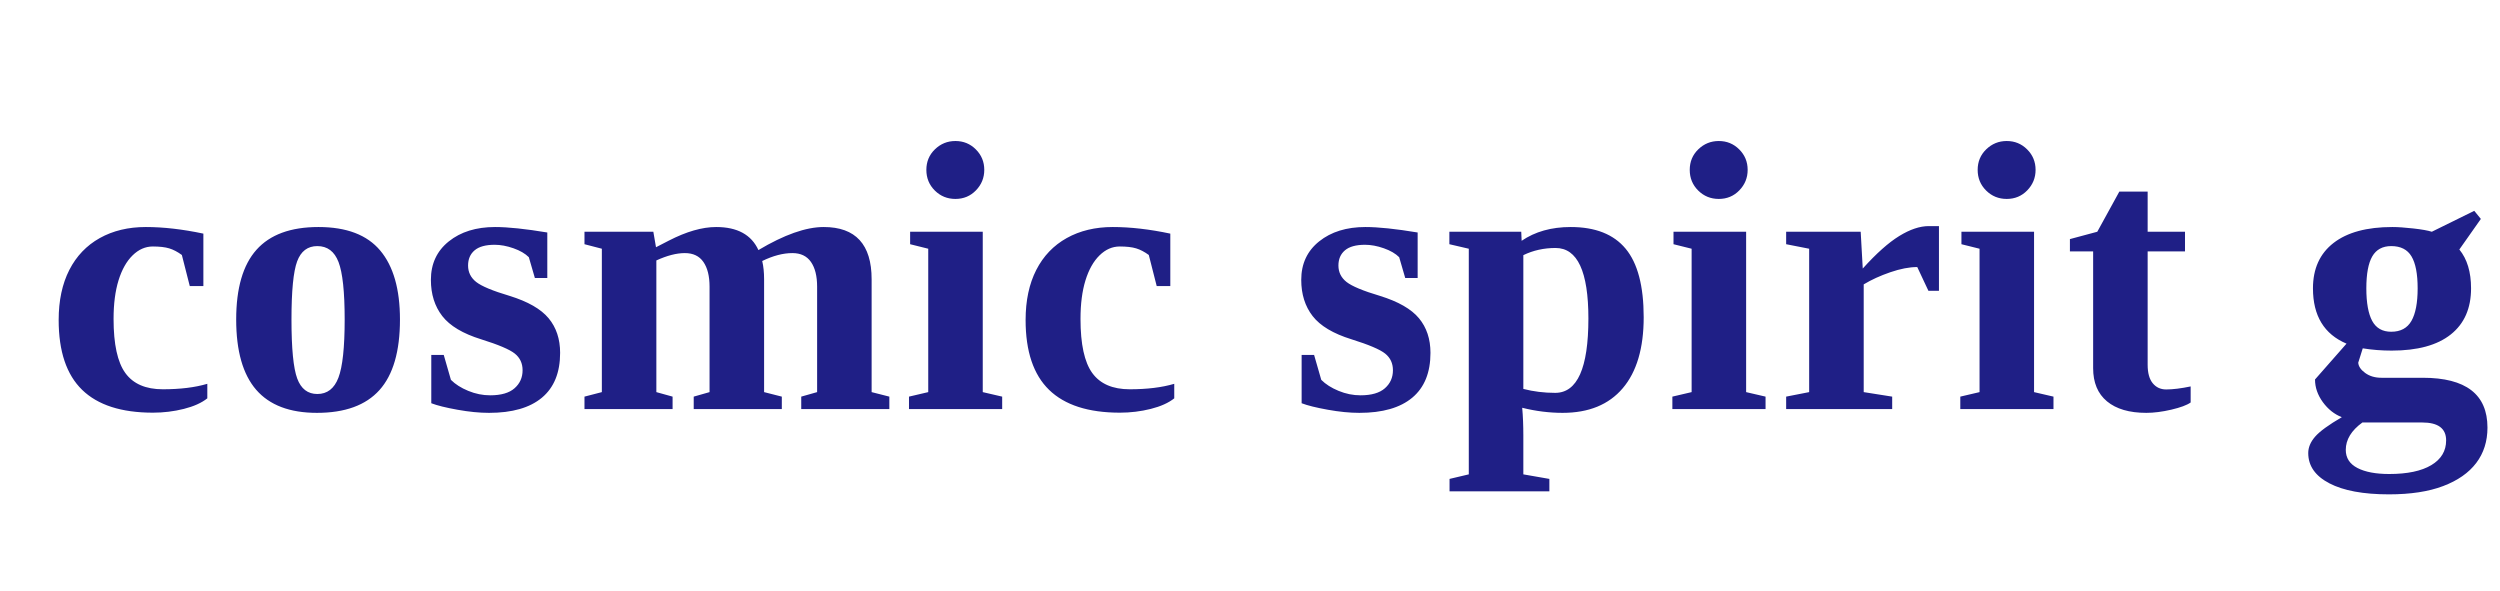
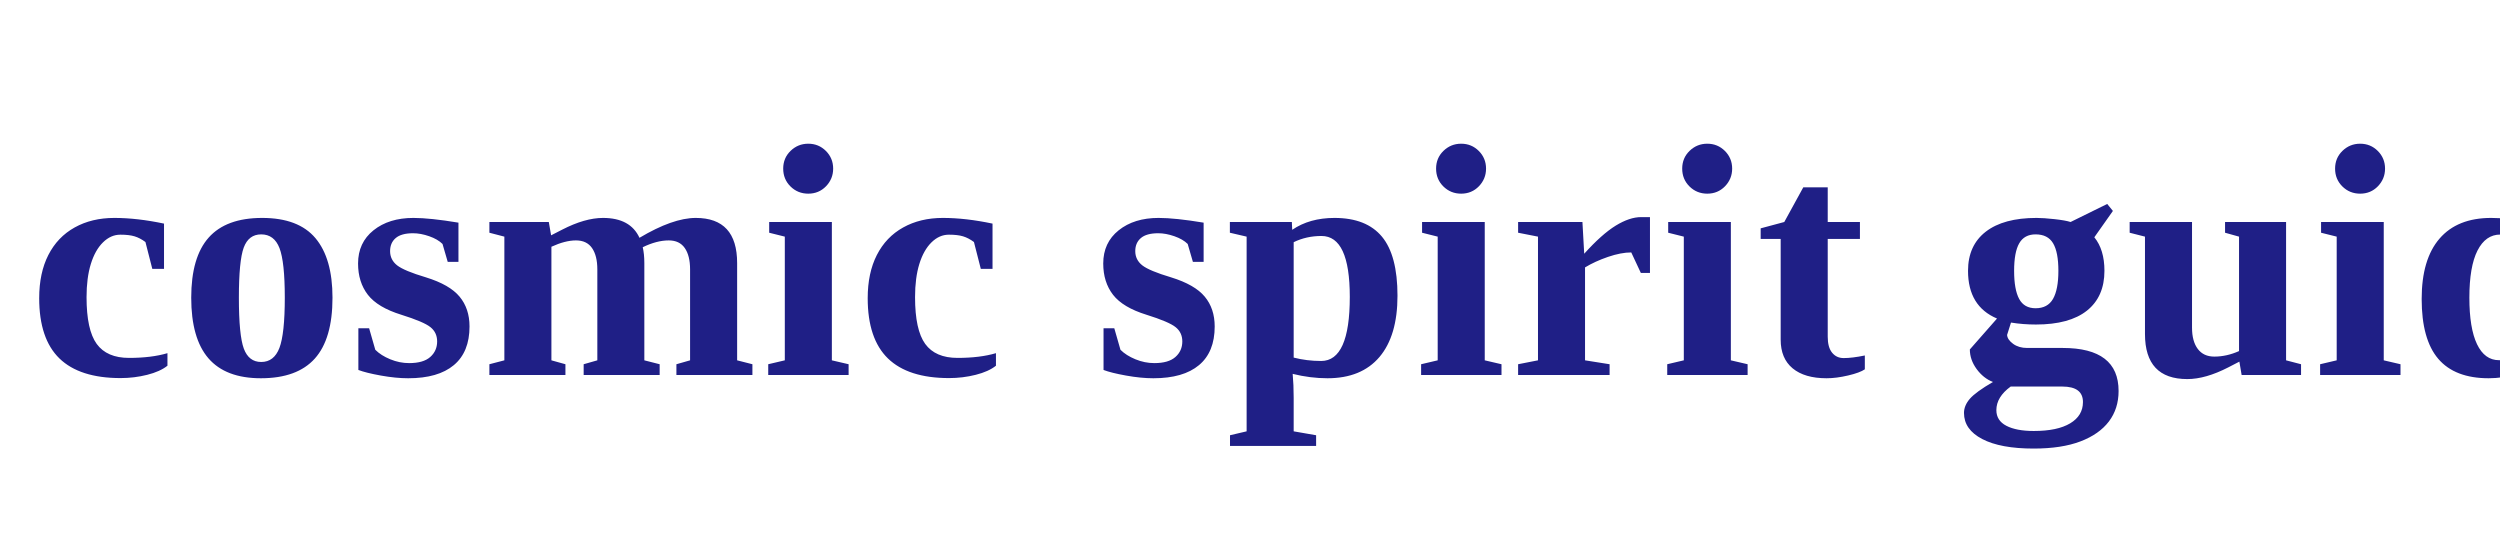
- <svg xmlns="http://www.w3.org/2000/svg" viewBox="0 0 1100 260" preserveAspectRatio="xMidYMid meet">
+ <svg xmlns="http://www.w3.org/2000/svg" viewBox="0 0 900 200" preserveAspectRatio="xMidYMid meet">
  <defs>
    <style>
      .logo-text {
        font-family: 'Cormorant Garamond', 'Playfair Display', 'Times New Roman', serif;
        font-weight: 600;
-         font-size: 170px;
+         font-size: 120px;
        fill: #1f1f86;
-         letter-spacing: 2px;
+         letter-spacing: 1px;
        text-transform: lowercase;
      }
    </style>
  </defs>
-   <text x="20" y="180" class="logo-text" aria-label="cosmic spirit guide">cosmic spirit guide</text>
+   <text x="10" y="135" class="logo-text" aria-label="cosmic spirit guide">cosmic spirit guide</text>
</svg>
